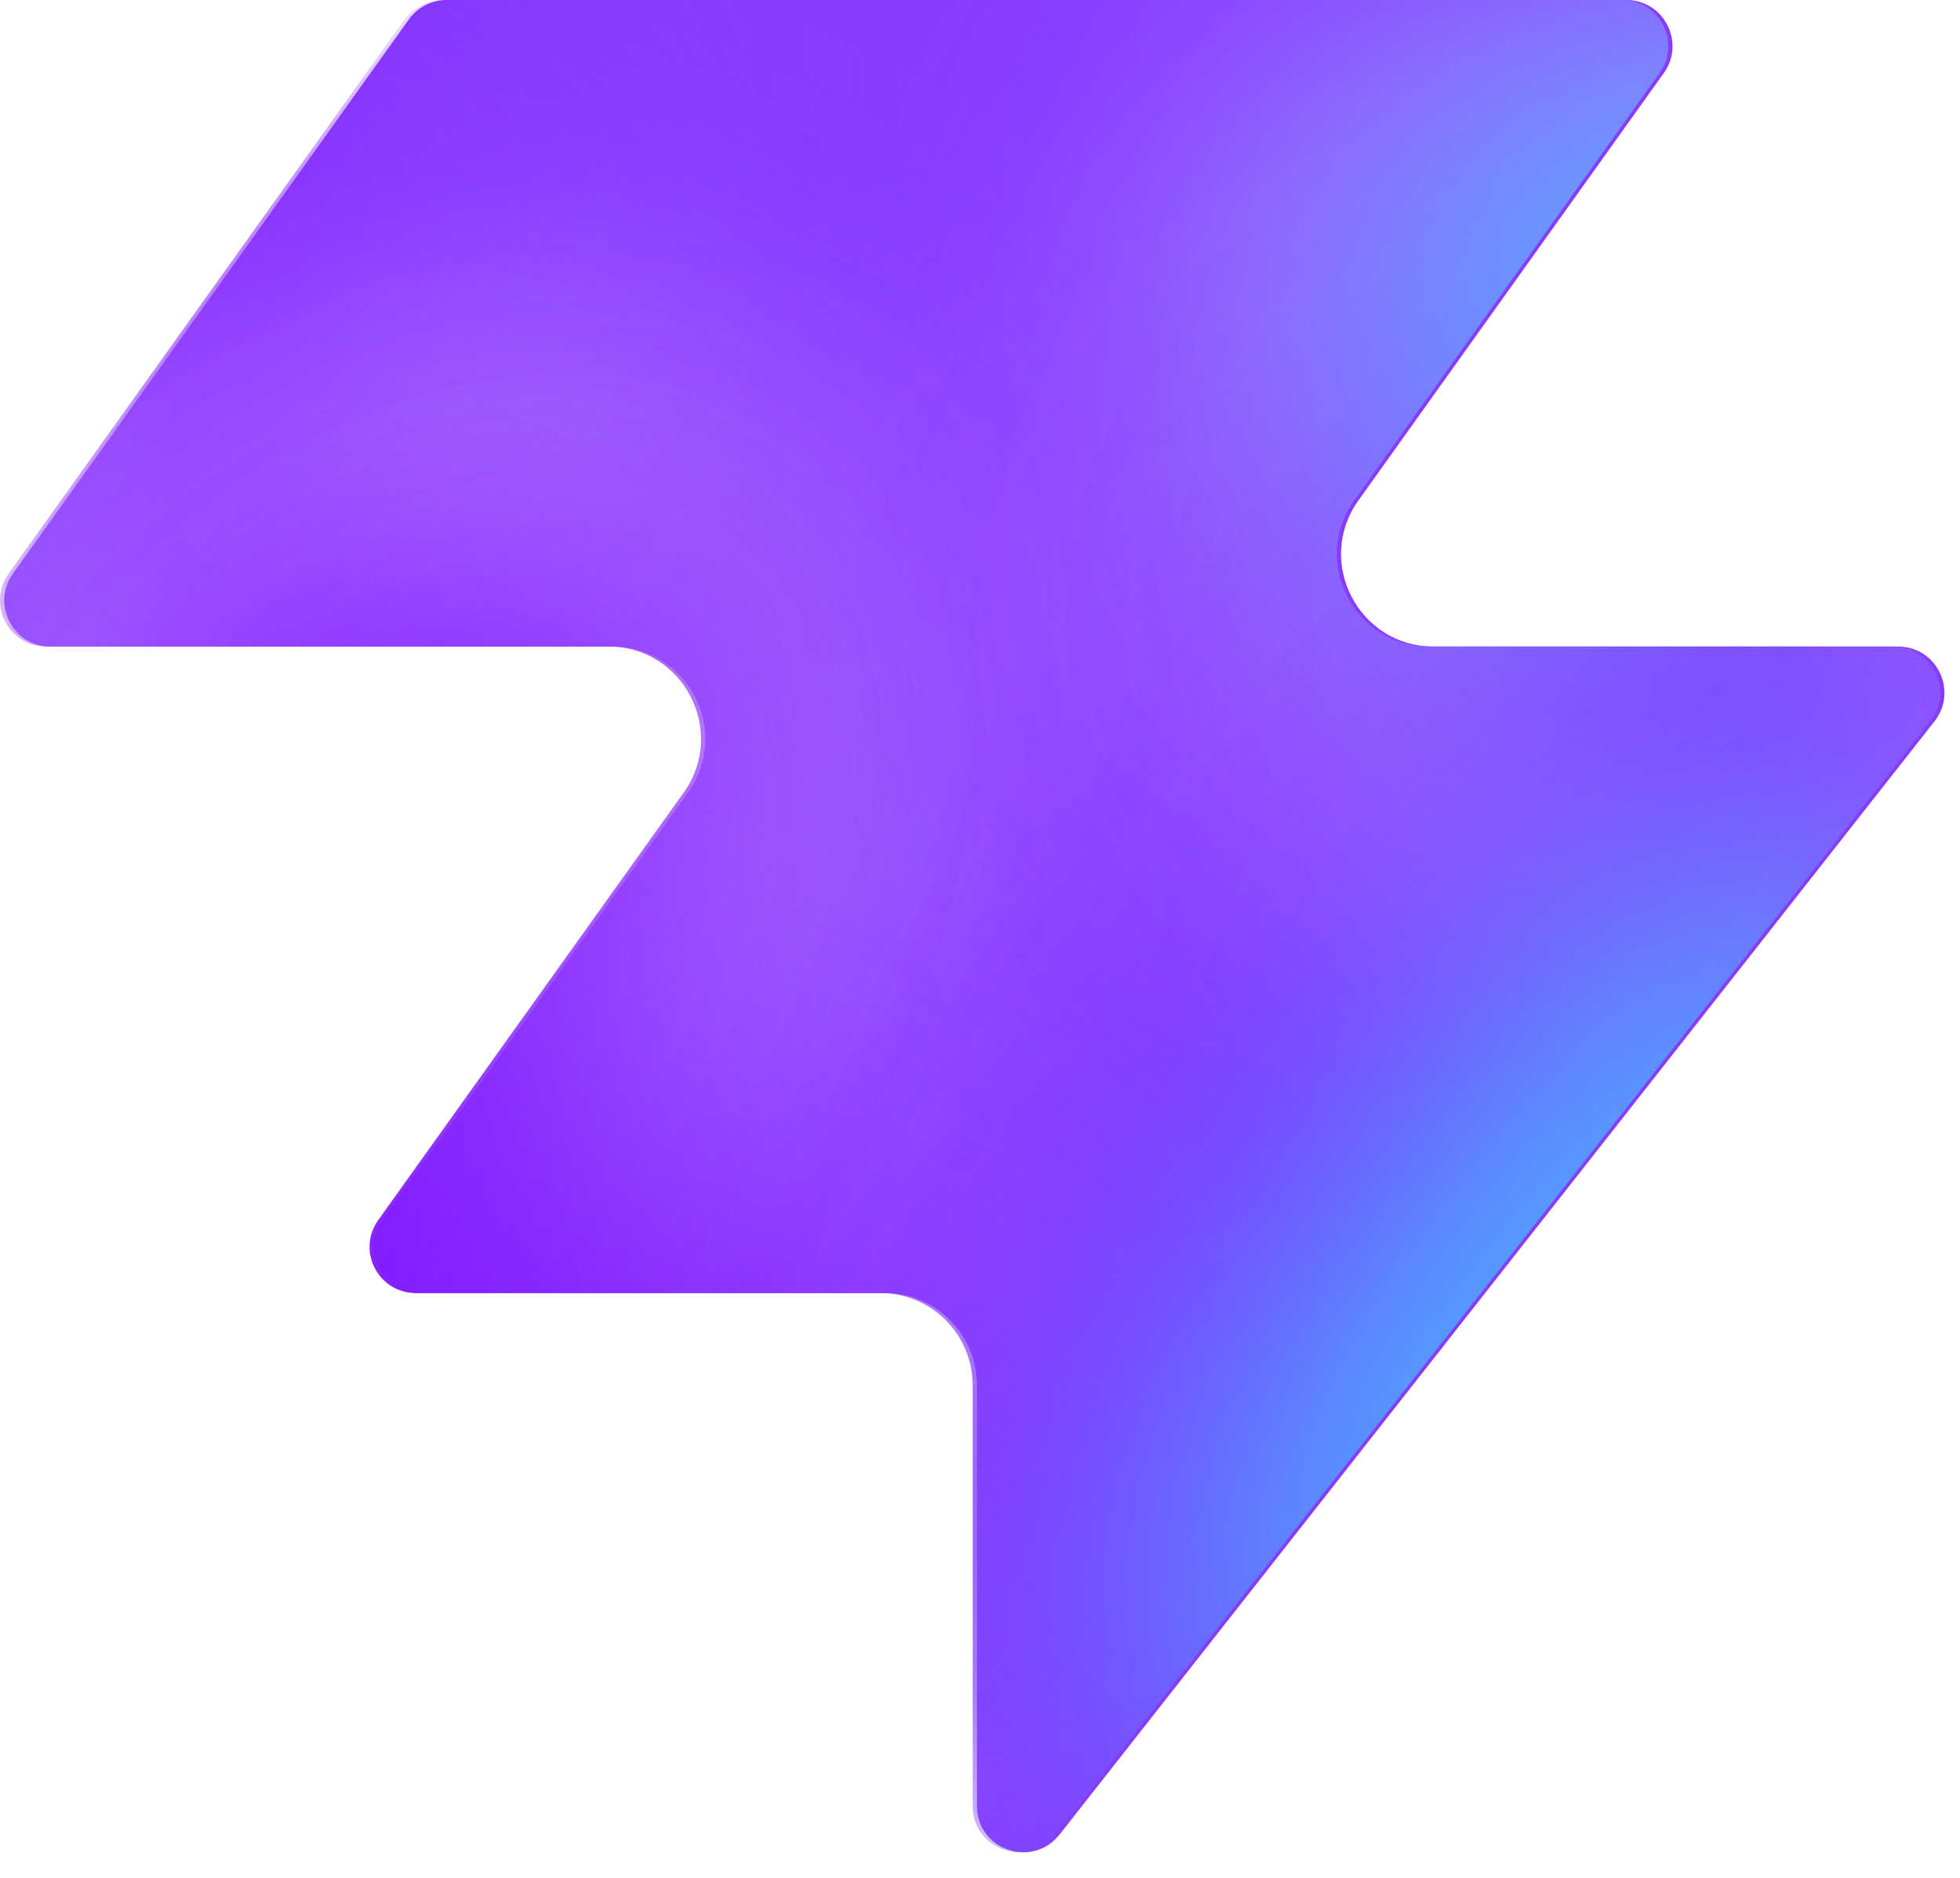
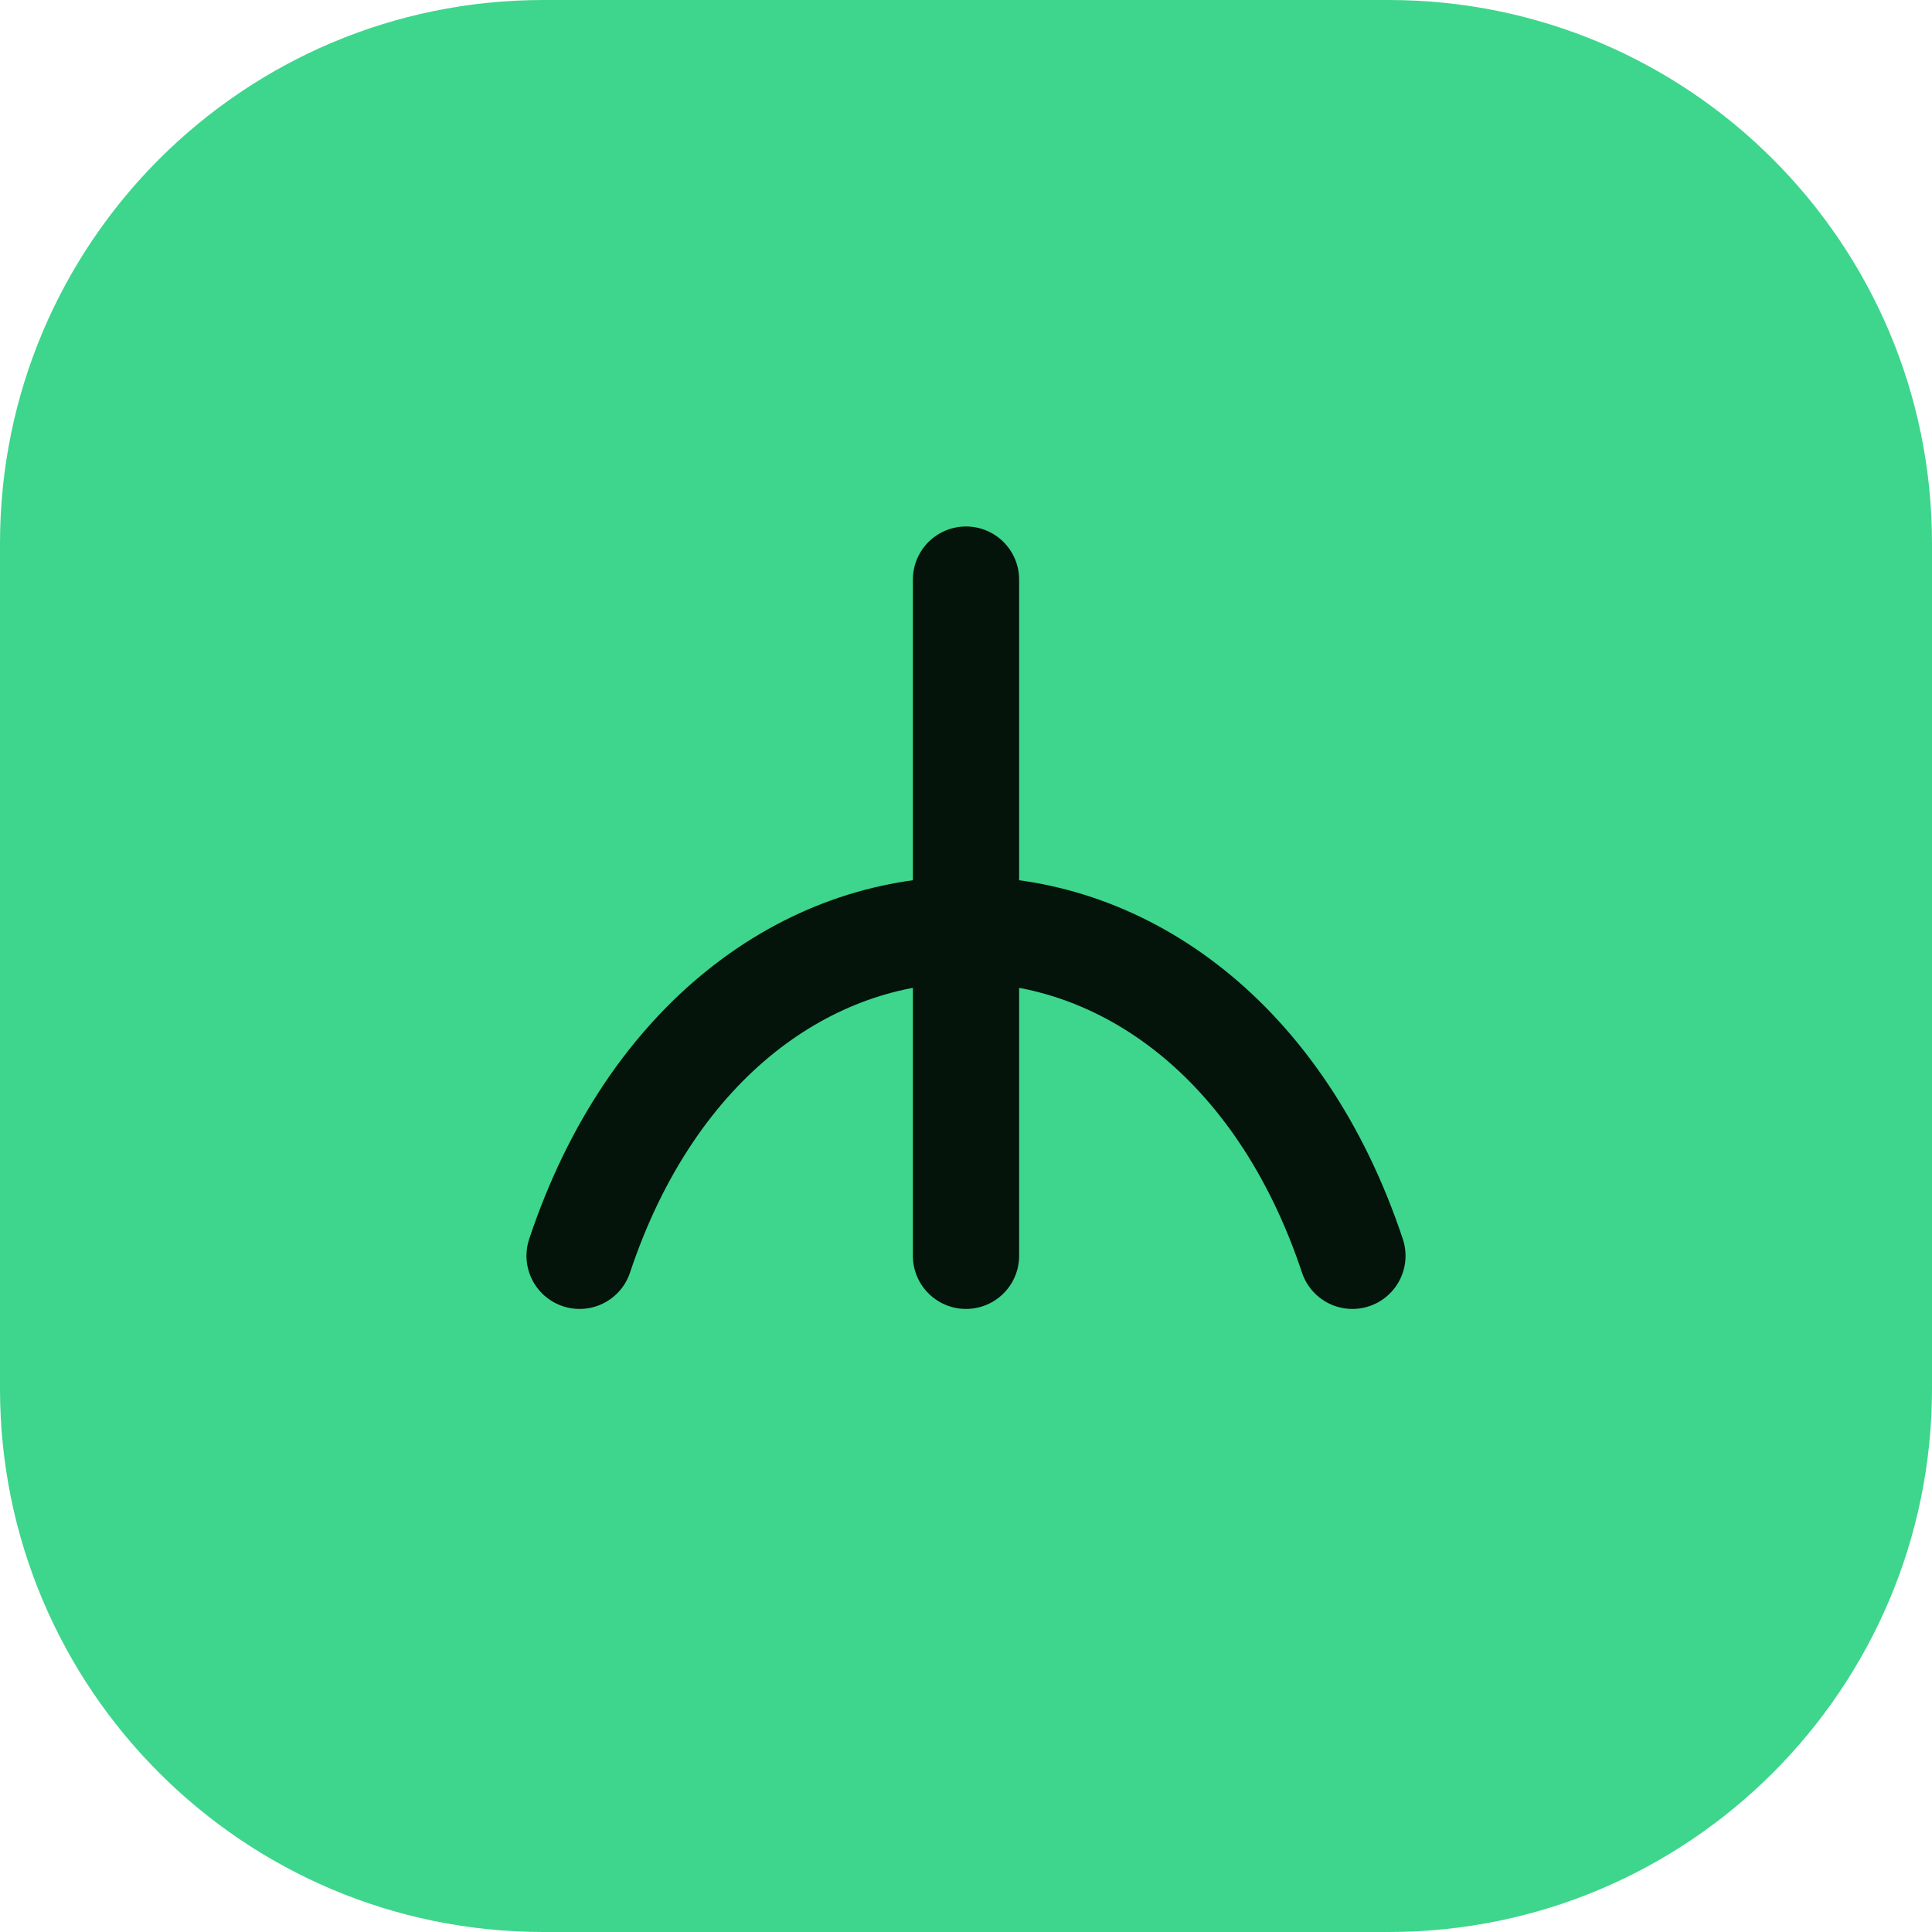
- <svg xmlns="http://www.w3.org/2000/svg" width="48" height="46" fill="none" viewBox="0 0 48 46">
-   <path fill="#863bff" d="M25.946 44.938c-.664.845-2.021.375-2.021-.698V33.937a2.26 2.26 0 0 0-2.262-2.262H10.287c-.92 0-1.456-1.04-.92-1.788l7.48-10.471c1.07-1.497 0-3.578-1.842-3.578H1.237c-.92 0-1.456-1.04-.92-1.788L10.013.474c.214-.297.556-.474.92-.474h28.894c.92 0 1.456 1.04.92 1.788l-7.48 10.471c-1.07 1.498 0 3.579 1.842 3.579h11.377c.943 0 1.473 1.088.89 1.83L25.947 44.94z" style="fill:#863bff;fill:color(display-p3 .525 .23 1);fill-opacity:1" />
-   <mask id="a" width="48" height="46" x="0" y="0" maskUnits="userSpaceOnUse" style="mask-type:alpha">
-     <path fill="#000" d="M25.842 44.938c-.664.844-2.021.375-2.021-.698V33.937a2.26 2.26 0 0 0-2.262-2.262H10.183c-.92 0-1.456-1.04-.92-1.788l7.48-10.471c1.07-1.498 0-3.579-1.842-3.579H1.133c-.92 0-1.456-1.04-.92-1.787L9.91.473c.214-.297.556-.474.92-.474h28.894c.92 0 1.456 1.04.92 1.788l-7.48 10.471c-1.07 1.498 0 3.578 1.842 3.578h11.377c.943 0 1.473 1.088.89 1.832L25.843 44.94z" style="fill:#000;fill-opacity:1" />
-   </mask>
-   <g mask="url(#a)">
-     <g filter="url(#b)">
-       <ellipse cx="5.508" cy="14.704" fill="#ede6ff" rx="5.508" ry="14.704" style="fill:#ede6ff;fill:color(display-p3 .927 .903 1);fill-opacity:1" transform="matrix(.00324 1 1 -.00324 -4.47 31.516)" />
-     </g>
-     <g filter="url(#c)">
-       <ellipse cx="10.399" cy="29.851" fill="#ede6ff" rx="10.399" ry="29.851" style="fill:#ede6ff;fill:color(display-p3 .927 .903 1);fill-opacity:1" transform="matrix(.00324 1 1 -.00324 -39.328 7.883)" />
-     </g>
-     <g filter="url(#d)">
-       <ellipse cx="5.508" cy="30.487" fill="#7e14ff" rx="5.508" ry="30.487" style="fill:#7e14ff;fill:color(display-p3 .492 .077 1);fill-opacity:1" transform="rotate(89.814 -25.913 -14.639)scale(1 -1)" />
-     </g>
-     <g filter="url(#e)">
-       <ellipse cx="5.508" cy="30.599" fill="#7e14ff" rx="5.508" ry="30.599" style="fill:#7e14ff;fill:color(display-p3 .492 .077 1);fill-opacity:1" transform="rotate(89.814 -32.644 -3.334)scale(1 -1)" />
-     </g>
-     <g filter="url(#f)">
-       <ellipse cx="5.508" cy="30.599" fill="#7e14ff" rx="5.508" ry="30.599" style="fill:#7e14ff;fill:color(display-p3 .492 .077 1);fill-opacity:1" transform="matrix(.00324 1 1 -.00324 -34.34 30.47)" />
-     </g>
-     <g filter="url(#g)">
-       <ellipse cx="14.072" cy="22.078" fill="#ede6ff" rx="14.072" ry="22.078" style="fill:#ede6ff;fill:color(display-p3 .927 .903 1);fill-opacity:1" transform="rotate(93.35 24.506 48.493)scale(-1 1)" />
-     </g>
-     <g filter="url(#h)">
-       <ellipse cx="3.47" cy="21.501" fill="#7e14ff" rx="3.47" ry="21.501" style="fill:#7e14ff;fill:color(display-p3 .492 .077 1);fill-opacity:1" transform="rotate(89.009 28.708 47.59)scale(-1 1)" />
-     </g>
-     <g filter="url(#i)">
-       <ellipse cx="3.47" cy="21.501" fill="#7e14ff" rx="3.47" ry="21.501" style="fill:#7e14ff;fill:color(display-p3 .492 .077 1);fill-opacity:1" transform="rotate(89.009 28.708 47.59)scale(-1 1)" />
-     </g>
-     <g filter="url(#j)">
-       <ellipse cx=".387" cy="8.972" fill="#7e14ff" rx="4.407" ry="29.108" style="fill:#7e14ff;fill:color(display-p3 .492 .077 1);fill-opacity:1" transform="rotate(39.51 .387 8.972)" />
-     </g>
-     <g filter="url(#k)">
-       <ellipse cx="47.523" cy="-6.092" fill="#7e14ff" rx="4.407" ry="29.108" style="fill:#7e14ff;fill:color(display-p3 .492 .077 1);fill-opacity:1" transform="rotate(37.892 47.523 -6.092)" />
-     </g>
-     <g filter="url(#l)">
-       <ellipse cx="41.412" cy="6.333" fill="#47bfff" rx="5.971" ry="9.665" style="fill:#47bfff;fill:color(display-p3 .28 .748 1);fill-opacity:1" transform="rotate(37.892 41.412 6.333)" />
-     </g>
-     <g filter="url(#m)">
-       <ellipse cx="-1.879" cy="38.332" fill="#7e14ff" rx="4.407" ry="29.108" style="fill:#7e14ff;fill:color(display-p3 .492 .077 1);fill-opacity:1" transform="rotate(37.892 -1.88 38.332)" />
-     </g>
-     <g filter="url(#n)">
-       <ellipse cx="-1.879" cy="38.332" fill="#7e14ff" rx="4.407" ry="29.108" style="fill:#7e14ff;fill:color(display-p3 .492 .077 1);fill-opacity:1" transform="rotate(37.892 -1.88 38.332)" />
-     </g>
-     <g filter="url(#o)">
-       <ellipse cx="35.651" cy="29.907" fill="#7e14ff" rx="4.407" ry="29.108" style="fill:#7e14ff;fill:color(display-p3 .492 .077 1);fill-opacity:1" transform="rotate(37.892 35.651 29.907)" />
-     </g>
-     <g filter="url(#p)">
-       <ellipse cx="38.418" cy="32.4" fill="#47bfff" rx="5.971" ry="15.297" style="fill:#47bfff;fill:color(display-p3 .28 .748 1);fill-opacity:1" transform="rotate(37.892 38.418 32.4)" />
-     </g>
+ <svg xmlns="http://www.w3.org/2000/svg" width="32" height="32" viewBox="0 0 32 32" fill="none">
+   <rect width="32" height="32" rx="9" fill="#3DD68C" />
+   <g transform="translate(6.4 6.4) scale(0.8)" stroke="#04140B" stroke-width="2.2" stroke-linecap="round">
+     <path d="M4 18c3-9 13-9 16 0" />
+     <path d="M12 4v14" />
  </g>
-   <defs>
-     <filter id="b" width="60.045" height="41.654" x="-19.77" y="16.149" color-interpolation-filters="sRGB" filterUnits="userSpaceOnUse">
-       <feFlood flood-opacity="0" result="BackgroundImageFix" />
-       <feBlend in="SourceGraphic" in2="BackgroundImageFix" result="shape" />
-       <feGaussianBlur result="effect1_foregroundBlur_2002_17158" stdDeviation="7.659" />
-     </filter>
-     <filter id="c" width="90.34" height="51.437" x="-54.613" y="-7.533" color-interpolation-filters="sRGB" filterUnits="userSpaceOnUse">
-       <feFlood flood-opacity="0" result="BackgroundImageFix" />
-       <feBlend in="SourceGraphic" in2="BackgroundImageFix" result="shape" />
-       <feGaussianBlur result="effect1_foregroundBlur_2002_17158" stdDeviation="7.659" />
-     </filter>
-     <filter id="d" width="79.355" height="29.4" x="-49.64" y="2.03" color-interpolation-filters="sRGB" filterUnits="userSpaceOnUse">
-       <feFlood flood-opacity="0" result="BackgroundImageFix" />
-       <feBlend in="SourceGraphic" in2="BackgroundImageFix" result="shape" />
-       <feGaussianBlur result="effect1_foregroundBlur_2002_17158" stdDeviation="4.596" />
-     </filter>
-     <filter id="e" width="79.579" height="29.4" x="-45.045" y="20.029" color-interpolation-filters="sRGB" filterUnits="userSpaceOnUse">
-       <feFlood flood-opacity="0" result="BackgroundImageFix" />
-       <feBlend in="SourceGraphic" in2="BackgroundImageFix" result="shape" />
-       <feGaussianBlur result="effect1_foregroundBlur_2002_17158" stdDeviation="4.596" />
-     </filter>
-     <filter id="f" width="79.579" height="29.4" x="-43.513" y="21.178" color-interpolation-filters="sRGB" filterUnits="userSpaceOnUse">
-       <feFlood flood-opacity="0" result="BackgroundImageFix" />
-       <feBlend in="SourceGraphic" in2="BackgroundImageFix" result="shape" />
-       <feGaussianBlur result="effect1_foregroundBlur_2002_17158" stdDeviation="4.596" />
-     </filter>
-     <filter id="g" width="74.749" height="58.852" x="15.756" y="-17.901" color-interpolation-filters="sRGB" filterUnits="userSpaceOnUse">
-       <feFlood flood-opacity="0" result="BackgroundImageFix" />
-       <feBlend in="SourceGraphic" in2="BackgroundImageFix" result="shape" />
-       <feGaussianBlur result="effect1_foregroundBlur_2002_17158" stdDeviation="7.659" />
-     </filter>
-     <filter id="h" width="61.377" height="25.362" x="23.548" y="2.284" color-interpolation-filters="sRGB" filterUnits="userSpaceOnUse">
-       <feFlood flood-opacity="0" result="BackgroundImageFix" />
-       <feBlend in="SourceGraphic" in2="BackgroundImageFix" result="shape" />
-       <feGaussianBlur result="effect1_foregroundBlur_2002_17158" stdDeviation="4.596" />
-     </filter>
-     <filter id="i" width="61.377" height="25.362" x="23.548" y="2.284" color-interpolation-filters="sRGB" filterUnits="userSpaceOnUse">
-       <feFlood flood-opacity="0" result="BackgroundImageFix" />
-       <feBlend in="SourceGraphic" in2="BackgroundImageFix" result="shape" />
-       <feGaussianBlur result="effect1_foregroundBlur_2002_17158" stdDeviation="4.596" />
-     </filter>
-     <filter id="j" width="56.045" height="63.649" x="-27.636" y="-22.853" color-interpolation-filters="sRGB" filterUnits="userSpaceOnUse">
-       <feFlood flood-opacity="0" result="BackgroundImageFix" />
-       <feBlend in="SourceGraphic" in2="BackgroundImageFix" result="shape" />
-       <feGaussianBlur result="effect1_foregroundBlur_2002_17158" stdDeviation="4.596" />
-     </filter>
-     <filter id="k" width="54.814" height="64.646" x="20.116" y="-38.415" color-interpolation-filters="sRGB" filterUnits="userSpaceOnUse">
-       <feFlood flood-opacity="0" result="BackgroundImageFix" />
-       <feBlend in="SourceGraphic" in2="BackgroundImageFix" result="shape" />
-       <feGaussianBlur result="effect1_foregroundBlur_2002_17158" stdDeviation="4.596" />
-     </filter>
-     <filter id="l" width="33.541" height="35.313" x="24.641" y="-11.323" color-interpolation-filters="sRGB" filterUnits="userSpaceOnUse">
-       <feFlood flood-opacity="0" result="BackgroundImageFix" />
-       <feBlend in="SourceGraphic" in2="BackgroundImageFix" result="shape" />
-       <feGaussianBlur result="effect1_foregroundBlur_2002_17158" stdDeviation="4.596" />
-     </filter>
-     <filter id="m" width="54.814" height="64.646" x="-29.286" y="6.009" color-interpolation-filters="sRGB" filterUnits="userSpaceOnUse">
-       <feFlood flood-opacity="0" result="BackgroundImageFix" />
-       <feBlend in="SourceGraphic" in2="BackgroundImageFix" result="shape" />
-       <feGaussianBlur result="effect1_foregroundBlur_2002_17158" stdDeviation="4.596" />
-     </filter>
-     <filter id="n" width="54.814" height="64.646" x="-29.286" y="6.009" color-interpolation-filters="sRGB" filterUnits="userSpaceOnUse">
-       <feFlood flood-opacity="0" result="BackgroundImageFix" />
-       <feBlend in="SourceGraphic" in2="BackgroundImageFix" result="shape" />
-       <feGaussianBlur result="effect1_foregroundBlur_2002_17158" stdDeviation="4.596" />
-     </filter>
-     <filter id="o" width="54.814" height="64.646" x="8.244" y="-2.416" color-interpolation-filters="sRGB" filterUnits="userSpaceOnUse">
-       <feFlood flood-opacity="0" result="BackgroundImageFix" />
-       <feBlend in="SourceGraphic" in2="BackgroundImageFix" result="shape" />
-       <feGaussianBlur result="effect1_foregroundBlur_2002_17158" stdDeviation="4.596" />
-     </filter>
-     <filter id="p" width="39.409" height="43.623" x="18.713" y="10.588" color-interpolation-filters="sRGB" filterUnits="userSpaceOnUse">
-       <feFlood flood-opacity="0" result="BackgroundImageFix" />
-       <feBlend in="SourceGraphic" in2="BackgroundImageFix" result="shape" />
-       <feGaussianBlur result="effect1_foregroundBlur_2002_17158" stdDeviation="4.596" />
-     </filter>
-   </defs>
</svg>
